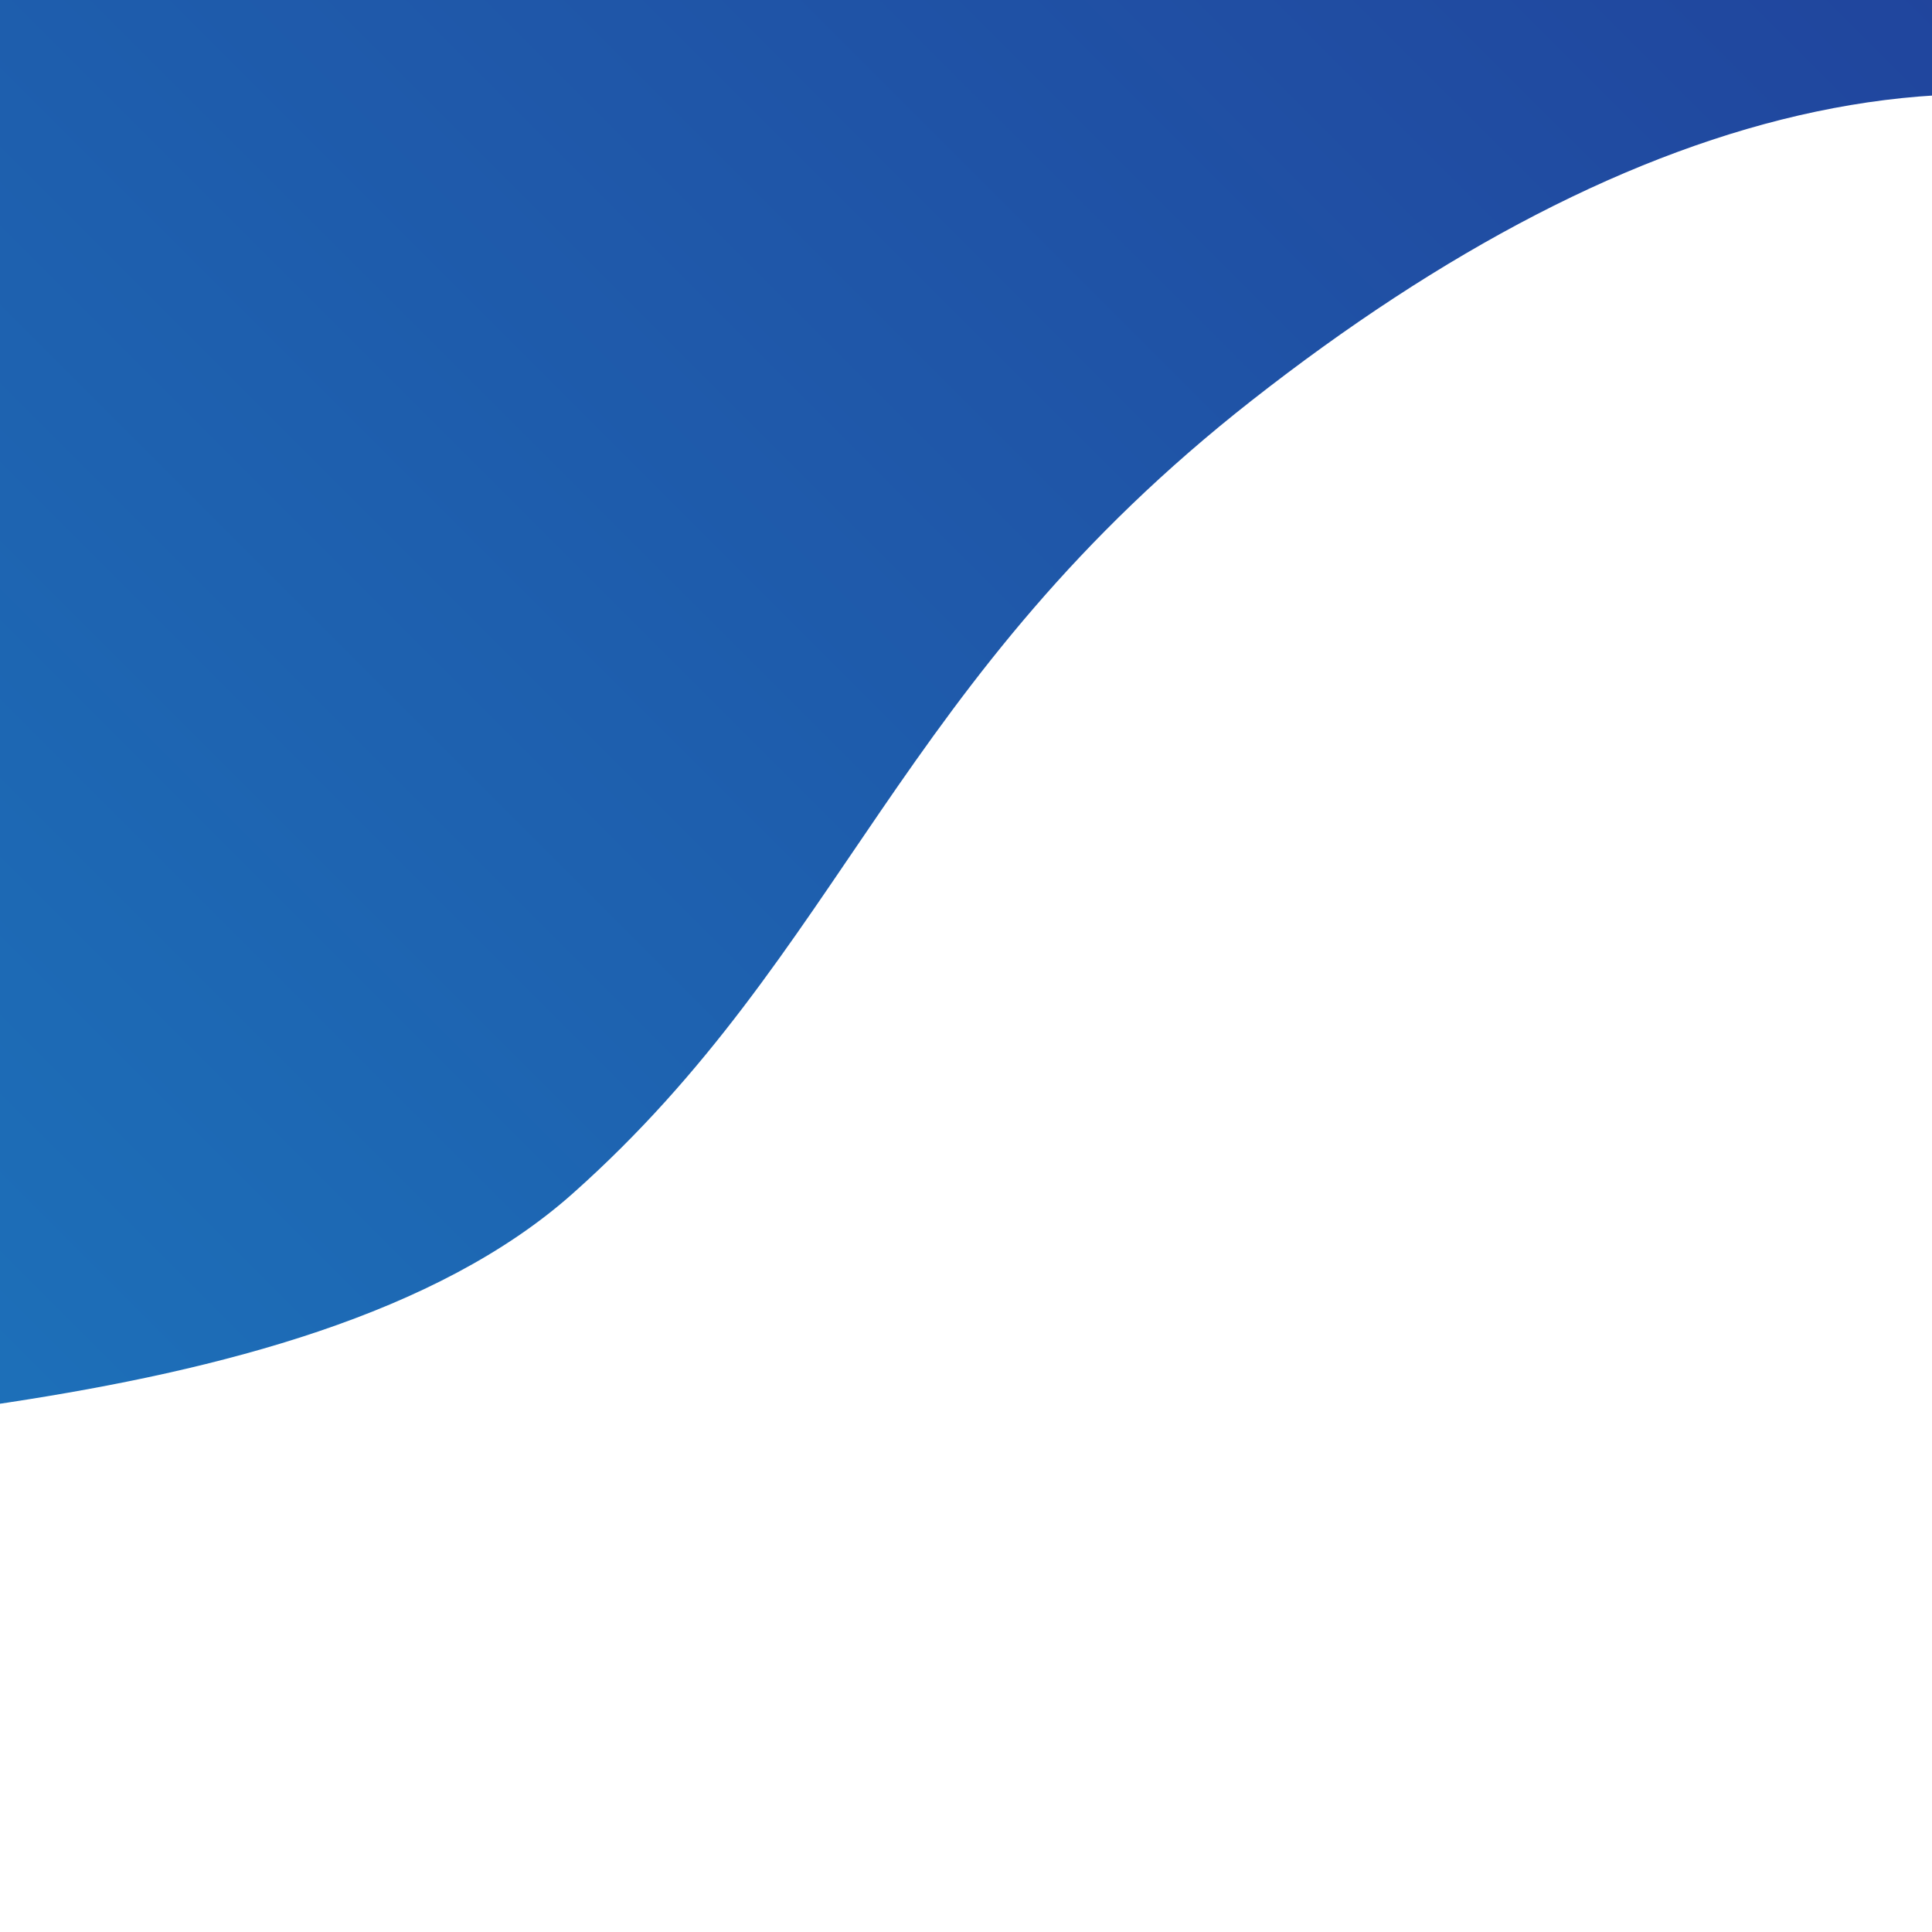
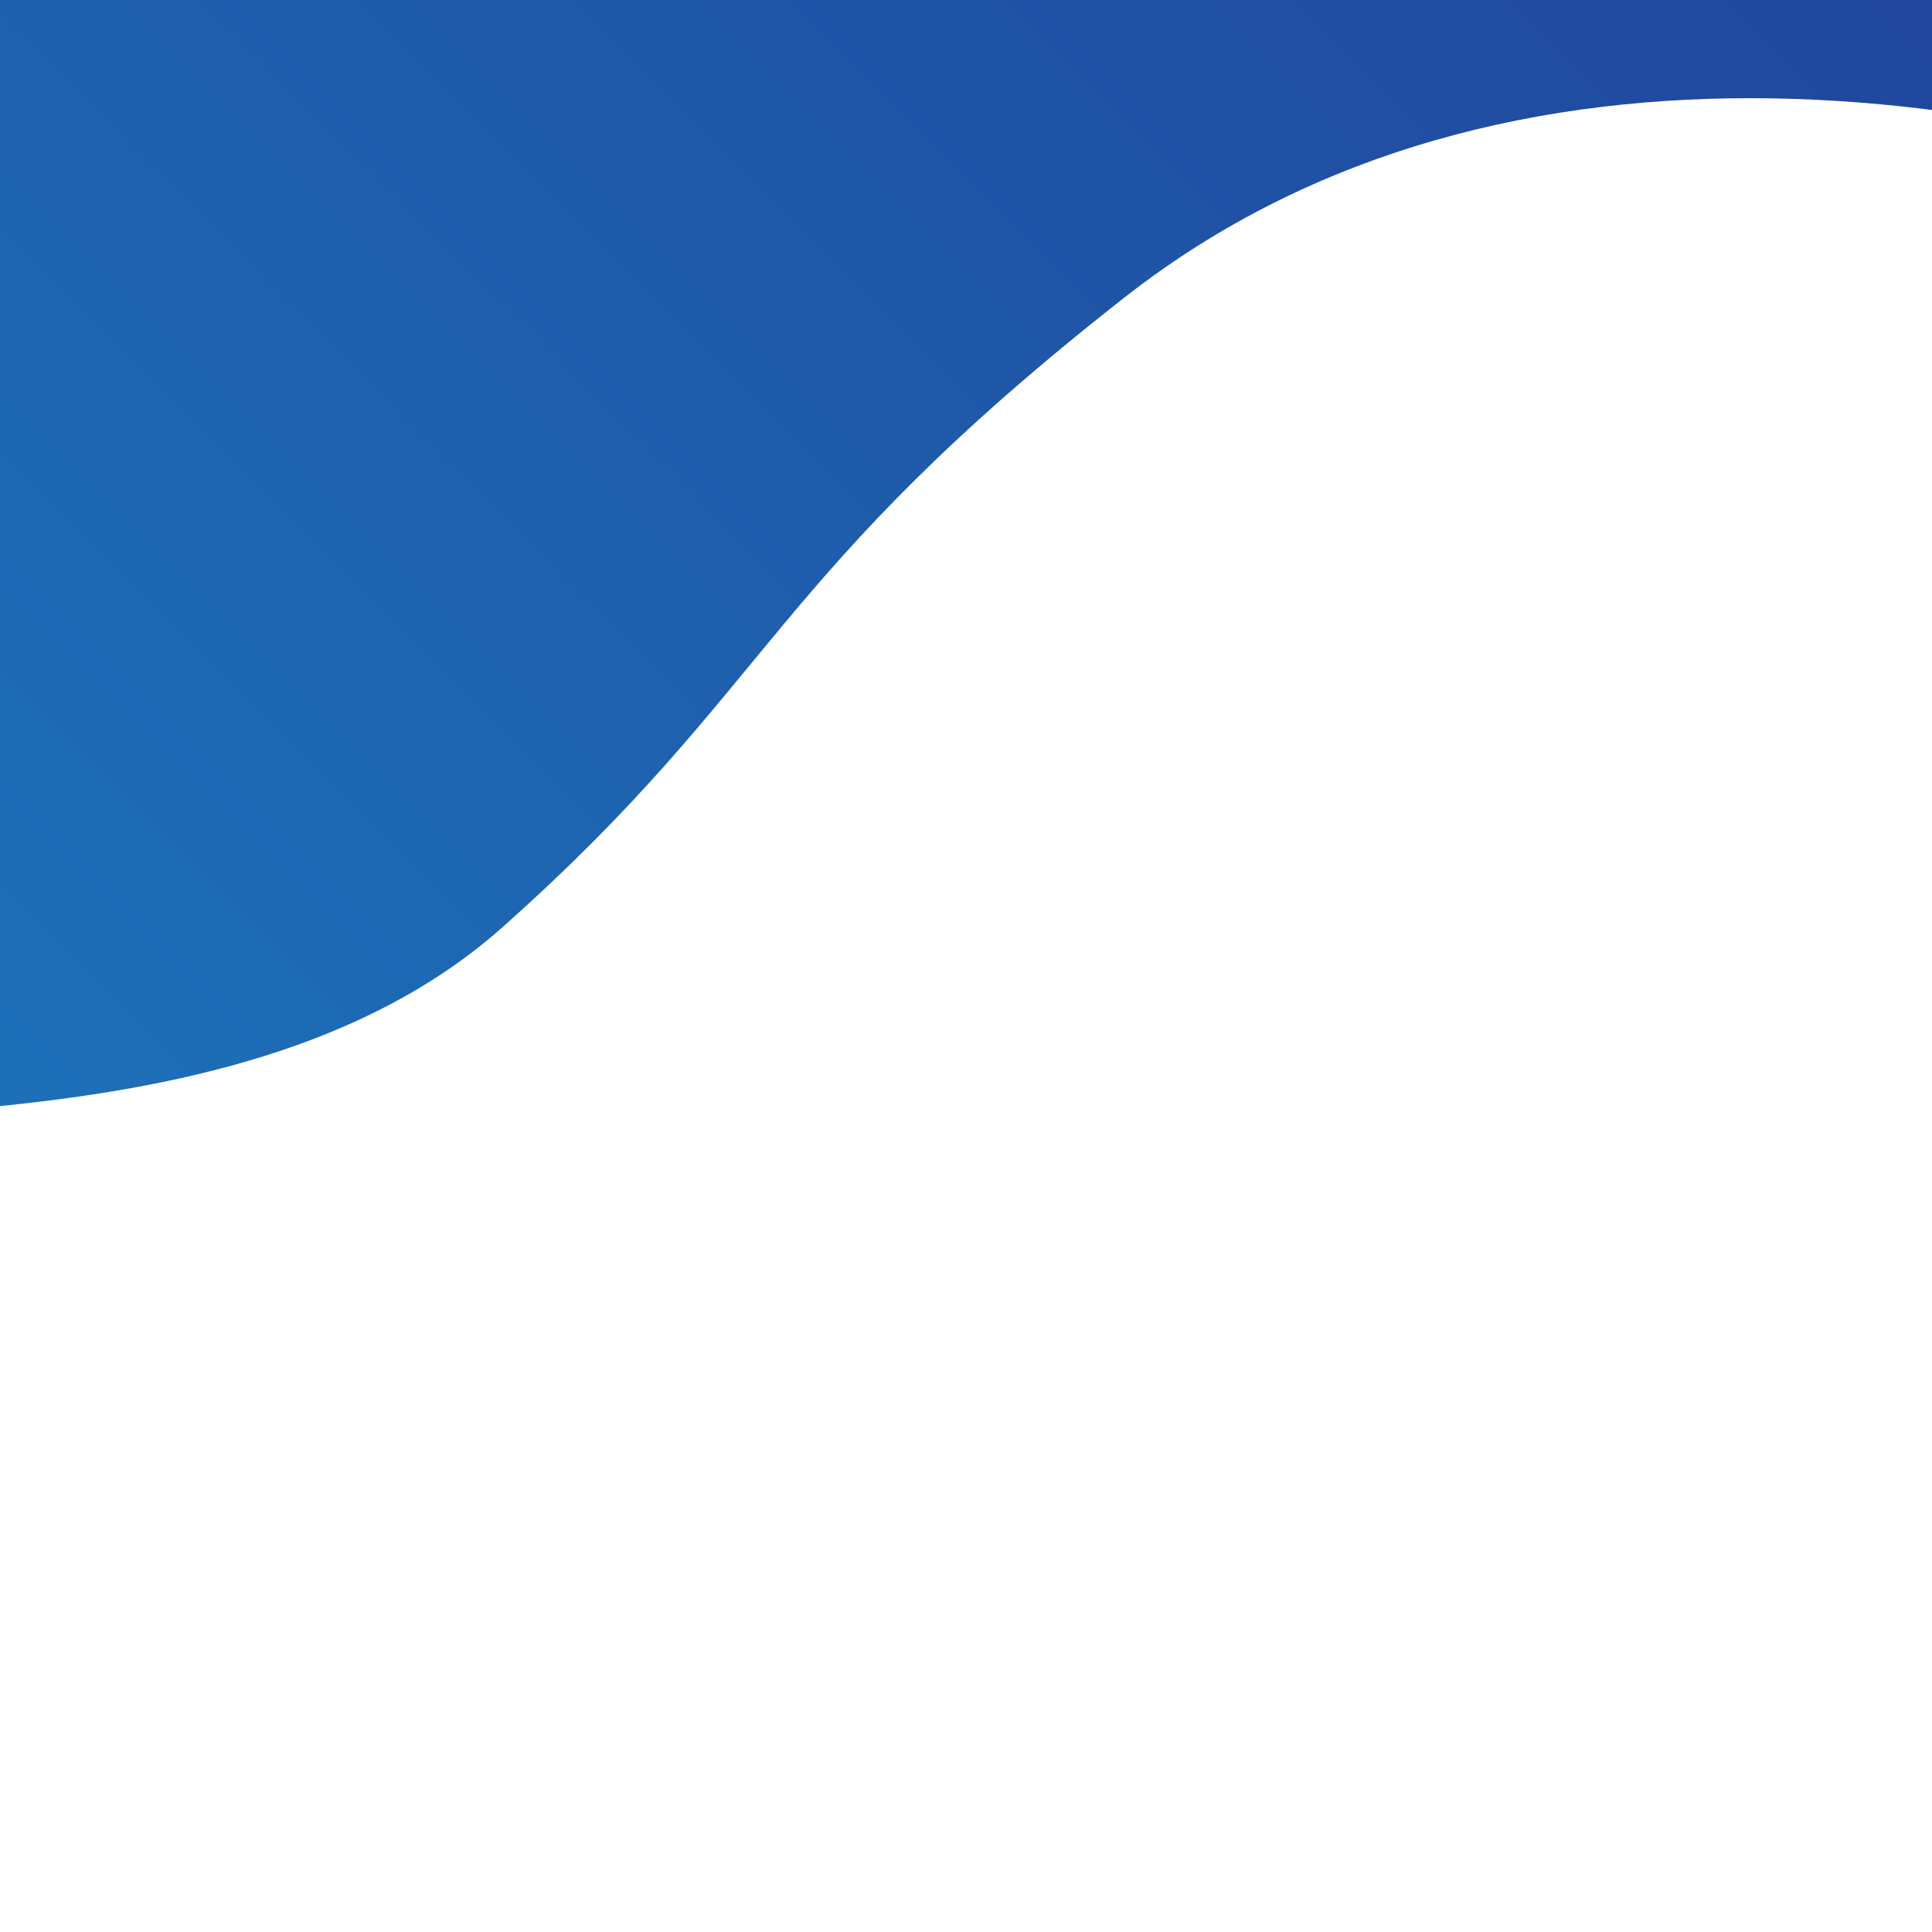
- <svg xmlns="http://www.w3.org/2000/svg" version="1.1" id="Layer_1" x="0px" y="0px" viewBox="0 0 500 500" enable-background="new 0 0 500 500" xml:space="preserve">
-   <linearGradient id="SVGID_1_" gradientUnits="userSpaceOnUse" x1="-88.068" y1="111.15" x2="453.068" y2="652.285" gradientTransform="matrix(1 0 0 -1 0 500)">
+ <svg xmlns="http://www.w3.org/2000/svg" version="1.1" id="Layer_1" x="0px" y="0px" viewBox="0 0 500 500" style="enable-background:new 0 0 500 500;" xml:space="preserve">
+   <style type="text/css">
+ 	.st0{fill:url(#SVGID_1_);}
+ </style>
+   <linearGradient id="SVGID_1_" gradientUnits="userSpaceOnUse" x1="-35.486" y1="644.473" x2="461.816" y2="147.171" gradientTransform="matrix(1 0 0 1 0 -292)">
    <stop offset="0" style="stop-color:#1C75BC" />
    <stop offset="1" style="stop-color:#21409A" />
  </linearGradient>
-   <path fill="url(#SVGID_1_)" d="M-138.4,381c62.6-14.5,216.2-9.5,286.6-72.1s83.6-133,175.8-205.3C422.3,26.5,521-1,606,51  c70.8,43.3-43.9-110.2-43.9-110.2L-46.2-37.5L-138.4,381z" />
+   <path class="st0" d="M-130,297c62.6-14.5,189.6,5.6,260-57s68.8-90.7,161-163c98.3-77.1,237-56,337-13  c70.8,43.3-65.9-123.2-65.9-123.2L-46.2-37.5L-130,297z" />
</svg>
